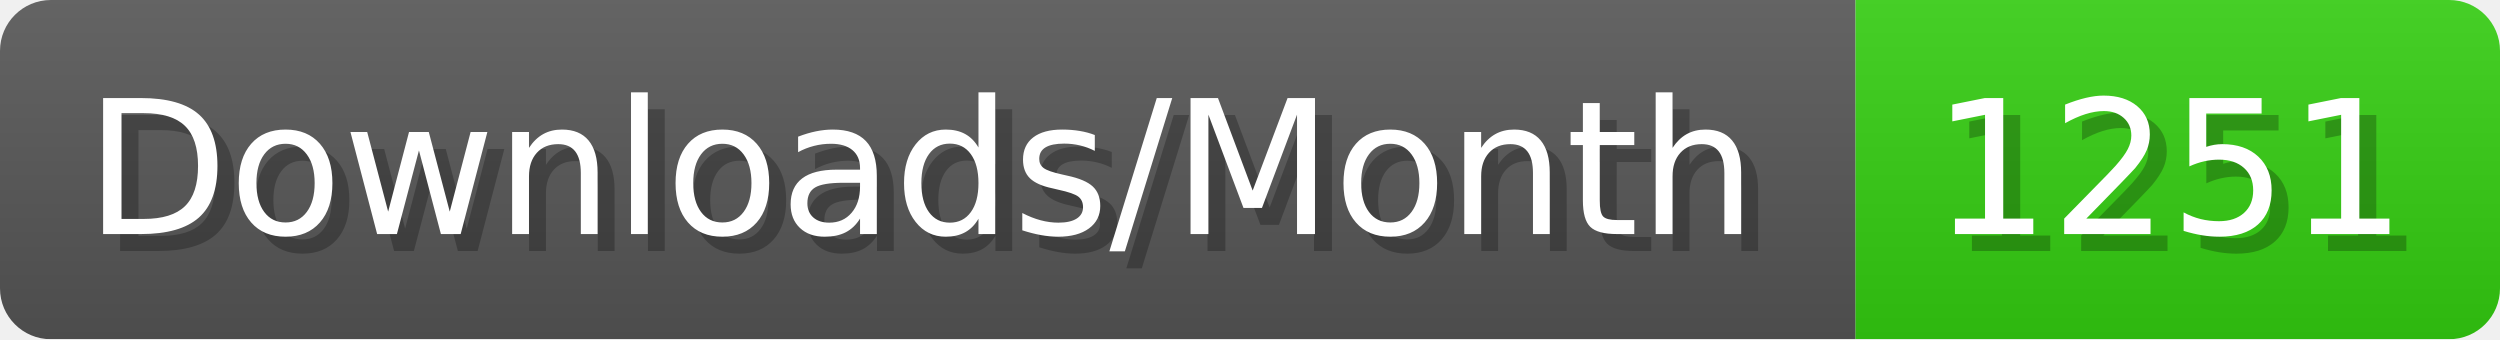
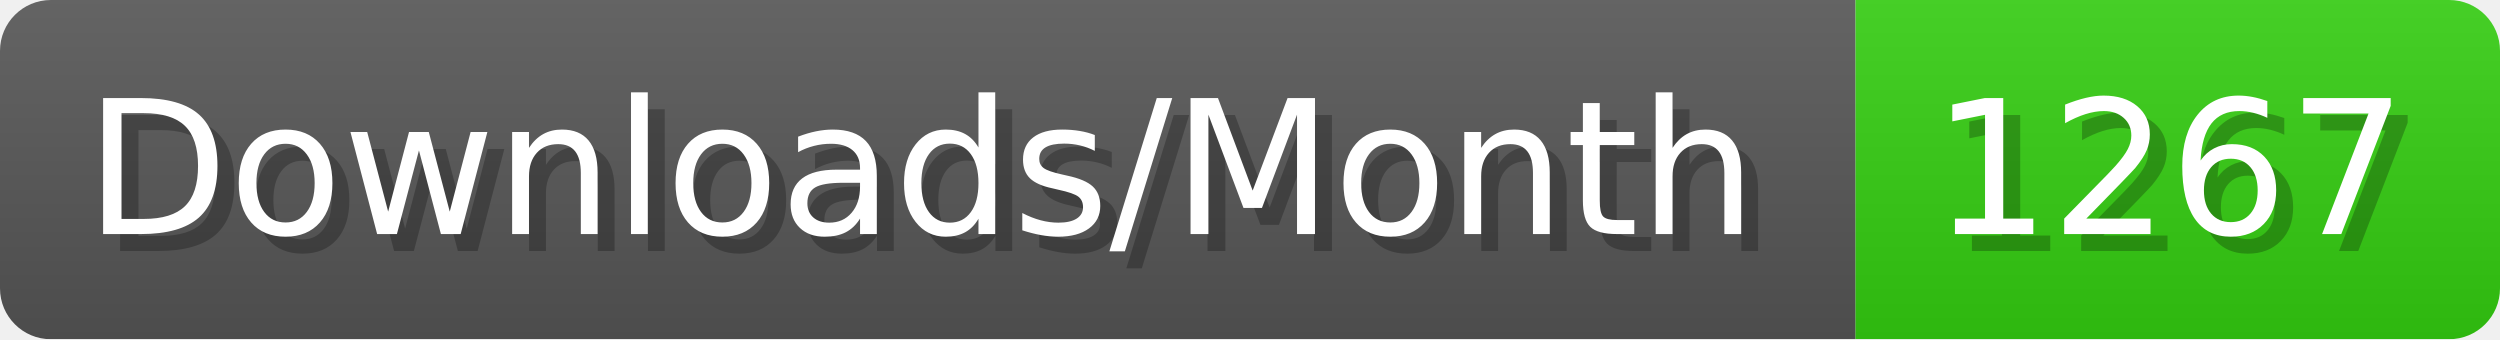
- <svg xmlns="http://www.w3.org/2000/svg" width="147.4" height="20" viewBox="0 0 1474 200" role="img" aria-label="Downloads/Month: 1251">
+ <svg xmlns="http://www.w3.org/2000/svg" width="147.4" height="20" viewBox="0 0 1474 200" role="img" aria-label="Downloads/Month: 1267">
  <linearGradient id="YlXUI" x2="0" y2="100%">
    <stop offset="0" stop-opacity=".1" stop-color="#EEE" />
    <stop offset="1" stop-opacity=".1" />
  </linearGradient>
  <mask id="JHhop">
    <rect width="1474" height="200" rx="30" fill="#FFF" />
  </mask>
  <g mask="url(#JHhop)">
    <rect width="1094" height="200" fill="#555" />
    <rect width="380" height="200" fill="#3C1" x="1094" />
    <rect width="1474" height="200" fill="url(#YlXUI)" />
  </g>
  <g aria-hidden="true" fill="#fff" text-anchor="start" font-family="Verdana,DejaVu Sans,sans-serif" font-size="110">
    <text x="60" y="148" textLength="994" fill="#000" opacity="0.25">Downloads/Month</text>
    <text x="50" y="138" textLength="994">Downloads/Month</text>
-     <text x="1149" y="148" textLength="280" fill="#000" opacity="0.25">1251</text>
-     <text x="1139" y="138" textLength="280">1251</text>
+     <text x="1149" y="148" textLength="280" fill="#000" opacity="0.25">1267</text>
+     <text x="1139" y="138" textLength="280">1267</text>
  </g>
</svg>
